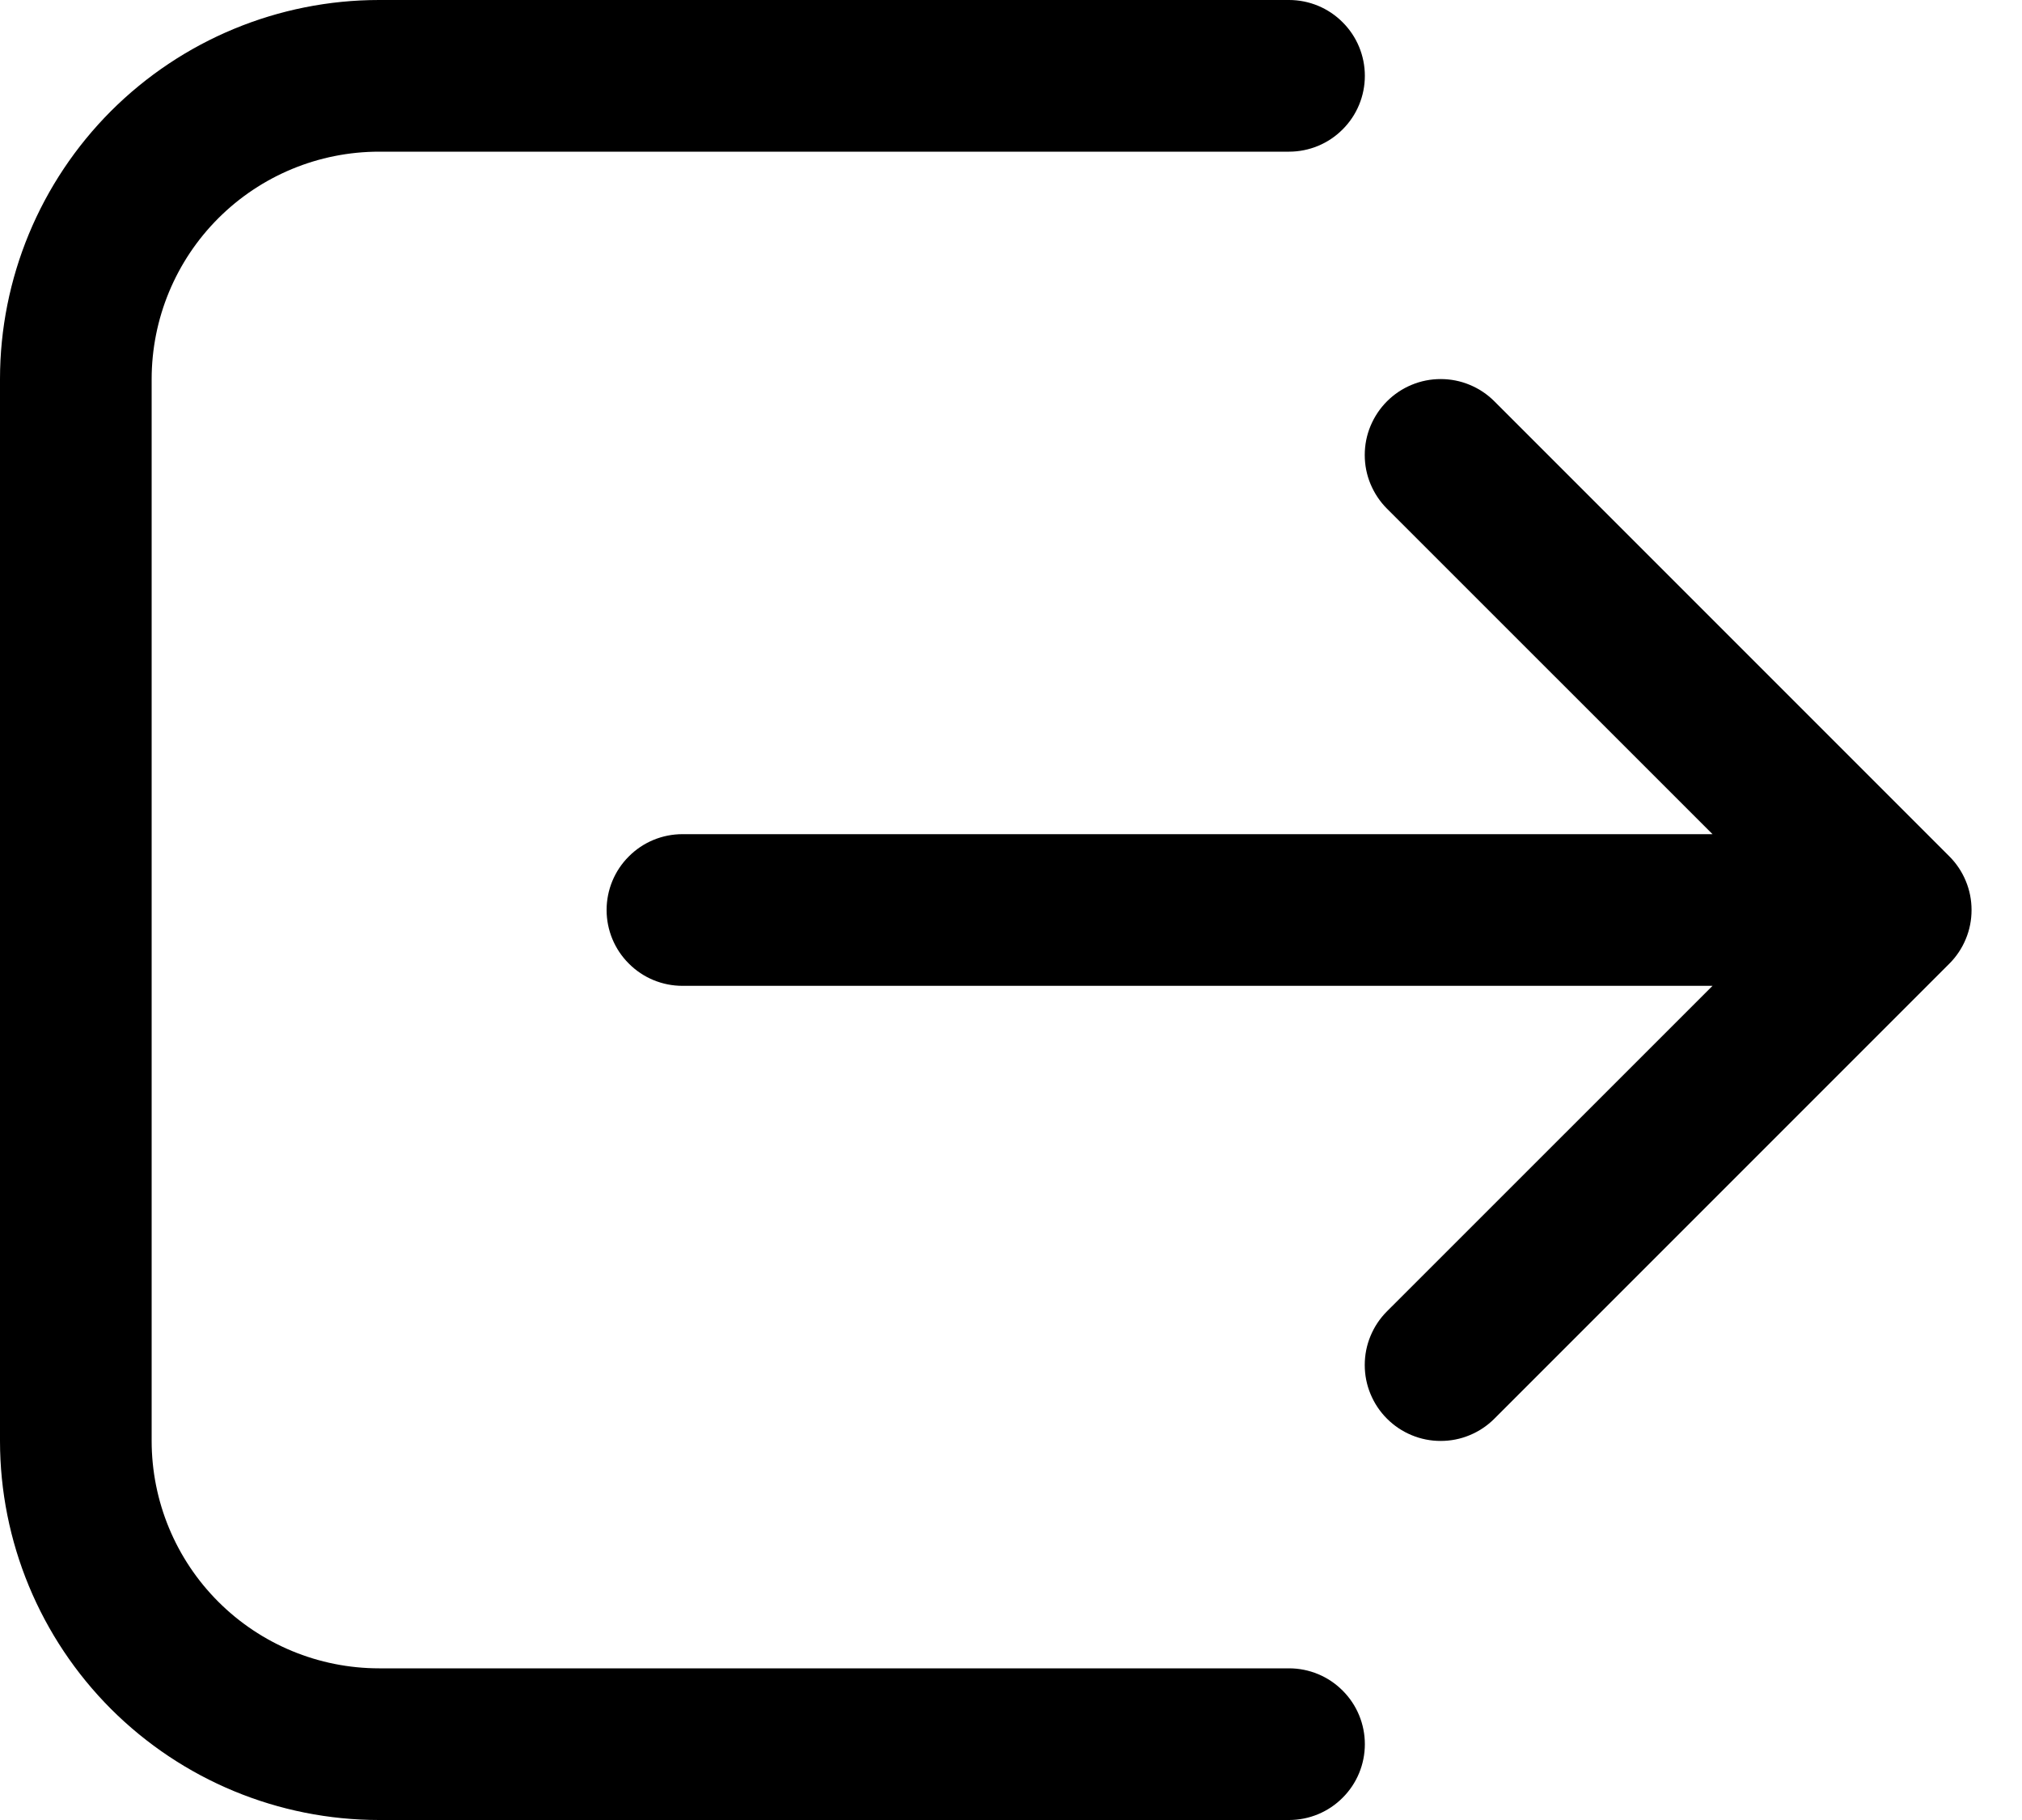
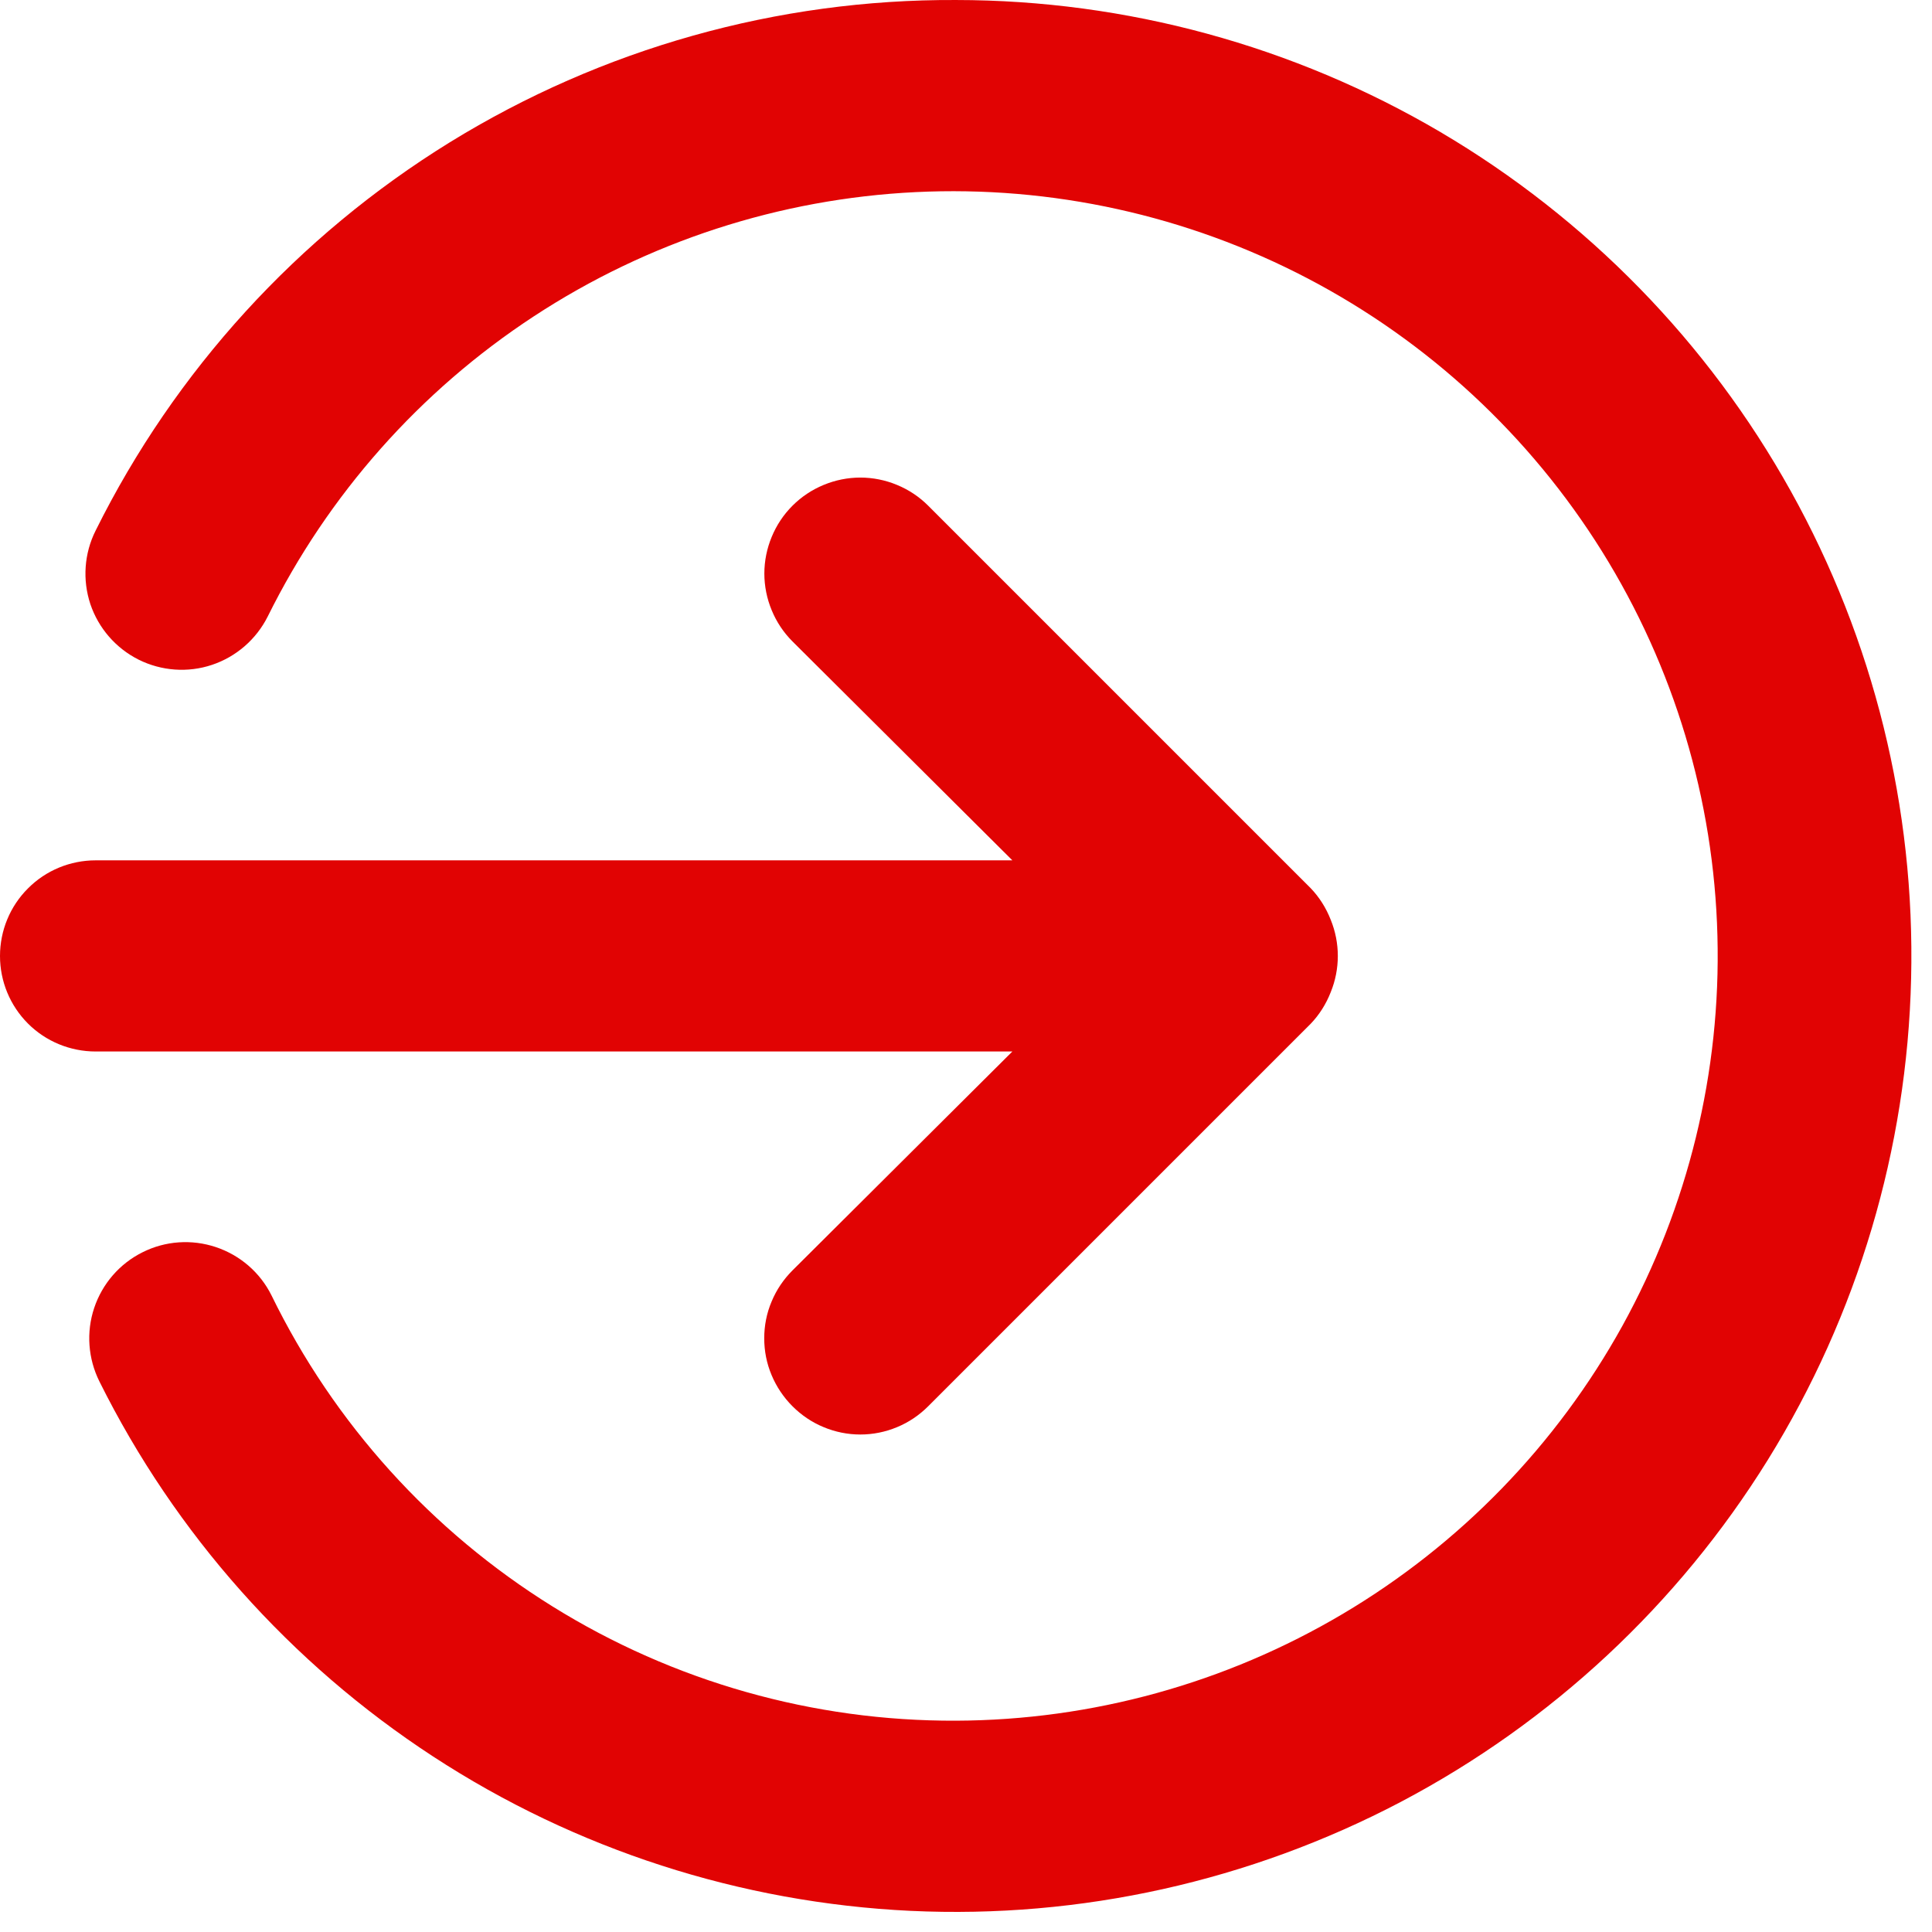
- <svg xmlns="http://www.w3.org/2000/svg" width="20" height="18" viewBox="0 0 20 18" fill="none">
-   <path d="M3.75 0C2.755 0 1.802 0.395 1.098 1.098C0.395 1.802 0 2.755 0 3.75V14.25C0 15.245 0.395 16.198 1.098 16.902C1.802 17.605 2.755 18 3.75 18H12.75C12.949 18 13.14 17.921 13.28 17.78C13.421 17.64 13.5 17.449 13.5 17.25C13.5 17.051 13.421 16.86 13.28 16.72C13.14 16.579 12.949 16.5 12.75 16.5H3.75C3.153 16.5 2.581 16.263 2.159 15.841C1.737 15.419 1.5 14.847 1.5 14.25V3.75C1.5 3.153 1.737 2.581 2.159 2.159C2.581 1.737 3.153 1.5 3.75 1.5H12.75C12.949 1.5 13.14 1.421 13.28 1.28C13.421 1.14 13.5 0.949 13.5 0.75C13.5 0.551 13.421 0.36 13.28 0.22C13.14 0.079 12.949 0 12.75 0H3.75ZM14.781 3.969C14.711 3.899 14.629 3.844 14.537 3.806C14.446 3.768 14.349 3.749 14.25 3.749C14.151 3.749 14.054 3.768 13.963 3.806C13.871 3.844 13.789 3.899 13.719 3.969C13.649 4.039 13.594 4.122 13.556 4.213C13.518 4.304 13.499 4.401 13.499 4.5C13.499 4.599 13.518 4.696 13.556 4.787C13.594 4.878 13.649 4.961 13.719 5.031L16.939 8.25H6.75C6.551 8.25 6.36 8.329 6.22 8.47C6.079 8.61 6 8.801 6 9C6 9.199 6.079 9.39 6.22 9.53C6.36 9.671 6.551 9.75 6.75 9.75H16.939L13.719 12.969C13.649 13.039 13.594 13.121 13.556 13.213C13.518 13.304 13.499 13.401 13.499 13.5C13.499 13.599 13.518 13.696 13.556 13.787C13.594 13.879 13.649 13.961 13.719 14.031C13.789 14.101 13.871 14.156 13.963 14.194C14.054 14.232 14.151 14.251 14.25 14.251C14.349 14.251 14.446 14.232 14.537 14.194C14.629 14.156 14.711 14.101 14.781 14.031L19.281 9.531C19.351 9.461 19.406 9.379 19.444 9.287C19.482 9.196 19.501 9.099 19.501 9C19.501 8.901 19.482 8.804 19.444 8.713C19.406 8.621 19.351 8.539 19.281 8.469L14.781 3.969Z" fill="black" />
+ <svg xmlns="http://www.w3.org/2000/svg" width="16" height="16" viewBox="0 0 16 16" fill="none">
+   <path d="M8.384 8.708L6.563 10.521C6.489 10.595 6.43 10.682 6.39 10.779C6.349 10.875 6.329 10.979 6.329 11.083C6.329 11.188 6.349 11.291 6.39 11.388C6.43 11.484 6.489 11.572 6.563 11.646C6.637 11.72 6.724 11.779 6.821 11.819C6.917 11.859 7.02 11.88 7.125 11.88C7.23 11.88 7.333 11.859 7.429 11.819C7.526 11.779 7.613 11.72 7.687 11.646L10.854 8.479C10.926 8.404 10.982 8.315 11.02 8.218C11.099 8.025 11.099 7.809 11.02 7.616C10.982 7.519 10.926 7.43 10.854 7.355L7.687 4.188C7.613 4.114 7.526 4.056 7.429 4.016C7.333 3.976 7.229 3.955 7.125 3.955C7.021 3.955 6.917 3.976 6.821 4.016C6.724 4.056 6.637 4.114 6.563 4.188C6.489 4.262 6.431 4.349 6.391 4.446C6.351 4.542 6.33 4.646 6.33 4.75C6.33 4.854 6.351 4.958 6.391 5.054C6.431 5.151 6.489 5.238 6.563 5.312L8.384 7.125H0.792C0.582 7.125 0.38 7.208 0.232 7.357C0.083 7.505 0 7.707 0 7.917C0 8.127 0.083 8.328 0.232 8.477C0.38 8.625 0.582 8.708 0.792 8.708H8.384ZM7.917 7.89241e-05C6.437 -0.007 4.985 0.402 3.726 1.178C2.467 1.955 1.45 3.069 0.792 4.394C0.697 4.583 0.682 4.802 0.748 5.002C0.815 5.202 0.959 5.368 1.148 5.463C1.337 5.557 1.556 5.573 1.756 5.506C1.956 5.439 2.122 5.295 2.217 5.106C2.717 4.096 3.478 3.237 4.422 2.619C5.365 2.001 6.457 1.646 7.583 1.591C8.71 1.536 9.83 1.783 10.83 2.306C11.829 2.829 12.67 3.609 13.267 4.566C13.864 5.524 14.194 6.623 14.223 7.75C14.253 8.877 13.981 9.992 13.436 10.98C12.89 11.967 12.091 12.79 11.121 13.365C10.151 13.94 9.044 14.246 7.917 14.25C6.736 14.255 5.578 13.927 4.576 13.304C3.573 12.681 2.766 11.788 2.248 10.727C2.154 10.538 1.988 10.395 1.788 10.328C1.587 10.261 1.369 10.276 1.18 10.371C0.991 10.465 0.847 10.631 0.78 10.832C0.713 11.032 0.729 11.251 0.823 11.44C1.451 12.703 2.405 13.775 3.586 14.546C4.767 15.317 6.133 15.758 7.542 15.825C8.95 15.891 10.351 15.579 11.6 14.923C12.848 14.266 13.898 13.287 14.641 12.089C15.384 10.89 15.794 9.514 15.827 8.104C15.861 6.694 15.517 5.301 14.831 4.068C14.146 2.836 13.143 1.809 11.928 1.093C10.712 0.378 9.327 0.001 7.917 7.89241e-05Z" fill="#E10303" />
</svg>
